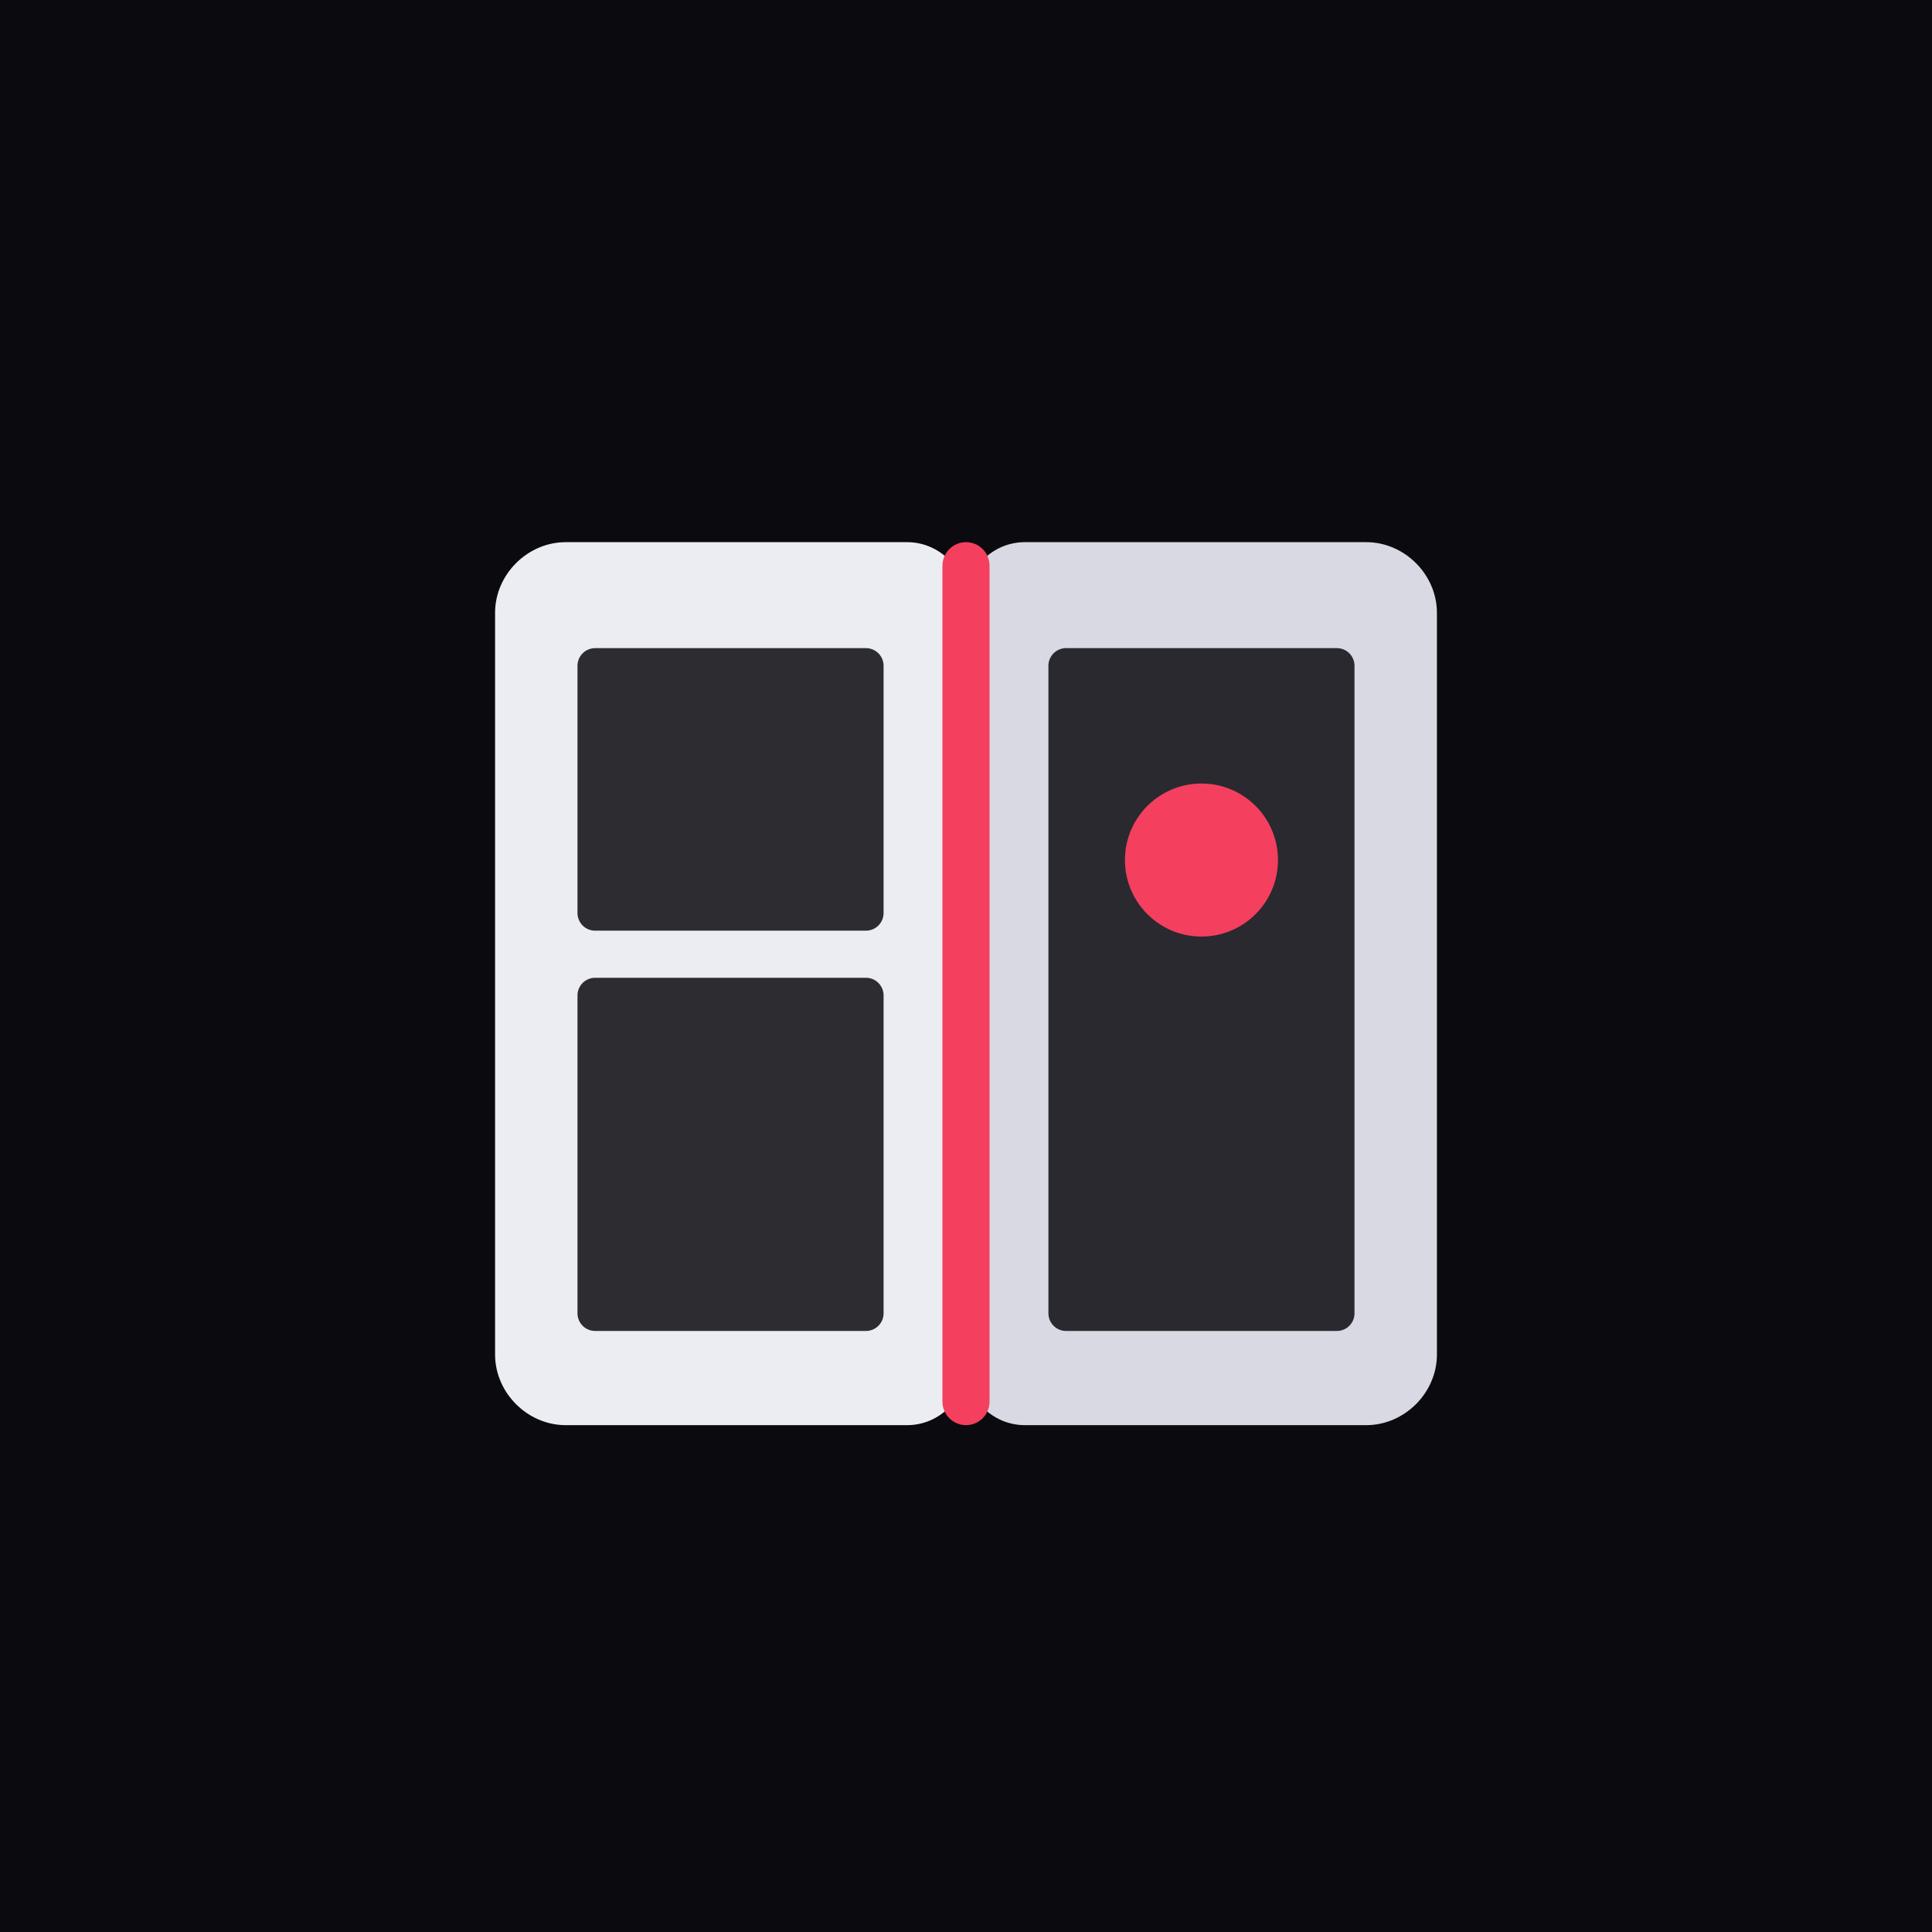
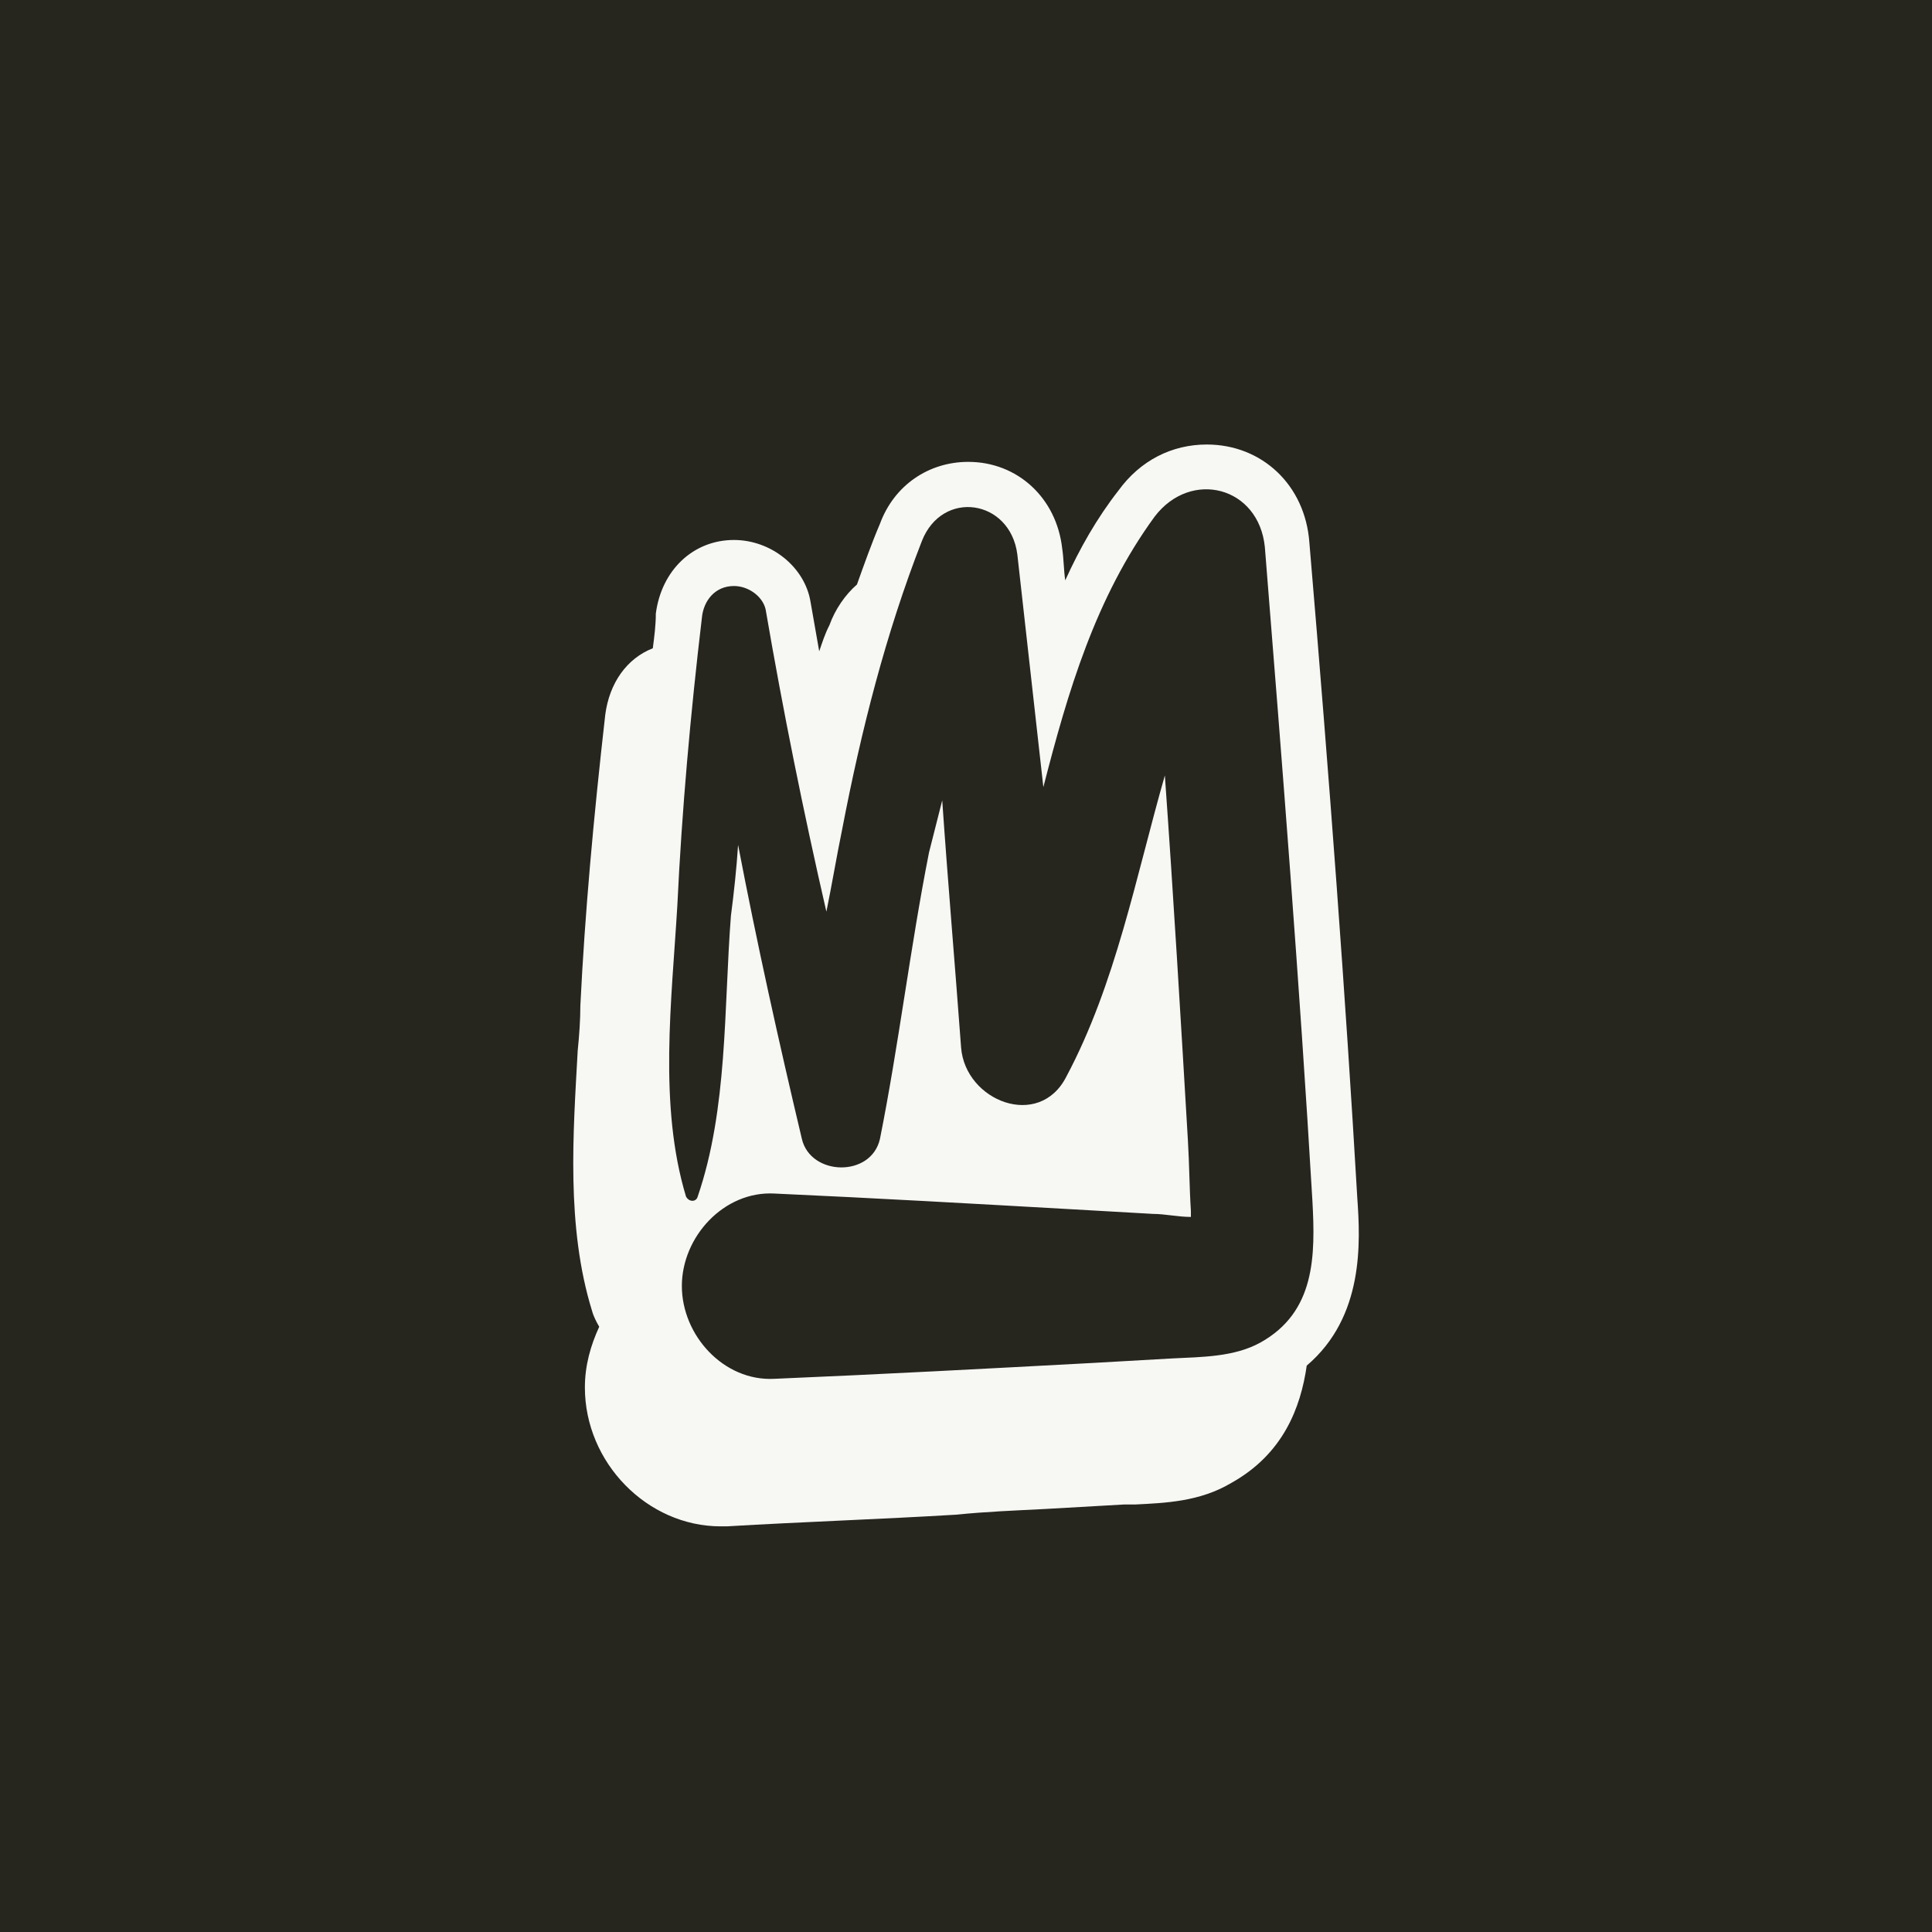
<svg xmlns="http://www.w3.org/2000/svg" viewBox="0 0 512 512" width="512" height="512">
-   <rect width="512" height="512" fill="#0b0b0f" />
-   <g transform="translate(256 256) scale(0.78) translate(-256 -256)">
-     <path d="M96 136c0-13 11-24 24-24h116c11 0 20 9 20 20v260c0 11-9 20-20 20H120c-13 0-24-11-24-24V136z" fill="#ececf3" />
-     <path d="M416 136c0-13-11-24-24-24H276c-11 0-20 9-20 20v260c0 11 9 20 20 20h116c13 0 24-11 24-24V136z" fill="#d9d9e3" />
-     <rect x="248" y="112" width="16" height="300" rx="8" fill="#f43f5e" />
-     <rect x="124" y="148" width="104" height="96" rx="6" fill="#0b0b0f" opacity=".85" />
-     <rect x="124" y="260" width="104" height="120" rx="6" fill="#0b0b0f" opacity=".85" />
-     <rect x="284" y="148" width="104" height="232" rx="6" fill="#0b0b0f" opacity=".85" />
-     <circle cx="336" cy="220" r="26" fill="#f43f5e" />
-   </g>
+   <rect width="512" height="512" fill="#26251e" />
+   <path d="M359.7 317.5C356.6 264.2 352.4 207.5 347 143.8C345.9 128.5 334.4 117.8 319.8 117.8C310.6 117.8 302.2 122 296.4 130C290.7 137.3 286.1 145.4 282.3 153.8C281.9 151.1 281.9 148 281.5 145.4C280 131.9 269.6 122.4 256.6 122.4C246.2 122.4 237 128.5 233.2 138.8C230.9 144.2 229 149.6 227.1 154.9C224 157.6 221.3 161.5 219.8 165.7C218.6 168 217.9 170.3 217.1 172.6L214.8 159.5C213.3 150.3 204.4 143.1 194.5 143.1C183.7 143.1 175.3 151.1 173.8 162.6C173.8 165.7 173.4 168.7 173 171.8C166.1 174.5 161.5 181 160.4 189.4C157.3 216.7 155 242 153.8 266.5C153.8 270.3 153.5 274.5 153.1 278.4C151.9 300.2 150 325.1 156.9 347.4C157.3 348.9 158.1 350.4 158.8 351.6C156.5 356.6 155 361.9 155 367.7C155 387.6 171.5 404.5 191 404.5H192.6C212.9 403.3 233.6 402.6 253.5 401.4C261.2 400.6 269.2 400.3 276.9 399.9L298 398.7H301C308.7 398.3 317.9 398 326.3 393C340.1 385.3 344.7 373 346.3 361.9C361.6 348.9 360.5 329 359.7 317.5ZM334 355.8C327.1 359.6 318.7 359.6 310.6 360L289.5 361.2C261.6 362.7 233.6 364.2 205.2 365.4C191.8 366.1 180.7 353.9 180.7 340.8C180.7 327.8 191.8 315.6 205.2 316.3C231.7 317.5 258.1 319 284.6 320.5L305.6 321.7C308.7 321.7 312.2 322.5 315.6 322.5V320.9C315.2 314.8 315.2 308.7 314.8 302.1C312.9 269.9 311 237.7 308.7 205.5C301 232.4 295.7 260.7 282.6 285.3C275.4 299.5 255.8 291.8 254.7 277.6C253.1 255.8 251.2 233.9 249.7 212.1L246.2 225.9C241.2 251.2 238.2 276.8 233.2 301.8C230.9 312.1 214.8 311.7 212.5 301.8C206.4 276.1 200.6 250 195.6 223.9C195.2 230.1 194.5 236.6 193.7 242.7C191.8 267.3 192.9 293.7 184.9 317.1C184.5 318.6 182.6 318.6 181.8 317.1C174.5 292.9 178 265.3 179.5 240C180.7 214.7 183 189.1 186 163.8C186.4 159.2 189.5 155.3 194.5 155.3C198.3 155.3 202.1 158 202.9 161.5C207.5 188.3 212.9 215.1 219 241.6C220.5 234.3 221.7 227 223.2 219.7C228.2 193.7 234.7 168 244.3 143.4C249.7 129.6 267.7 132.3 269.6 146.9L276.5 208.6C283 183.3 290.3 158.4 306 136.9C315.6 124.3 333.6 128.9 335.2 145C339.8 202.5 344.4 260.4 347.8 318.2C348.6 332.8 348.6 347.7 334 355.8Z" fill="#f7f7f4" />
</svg>
